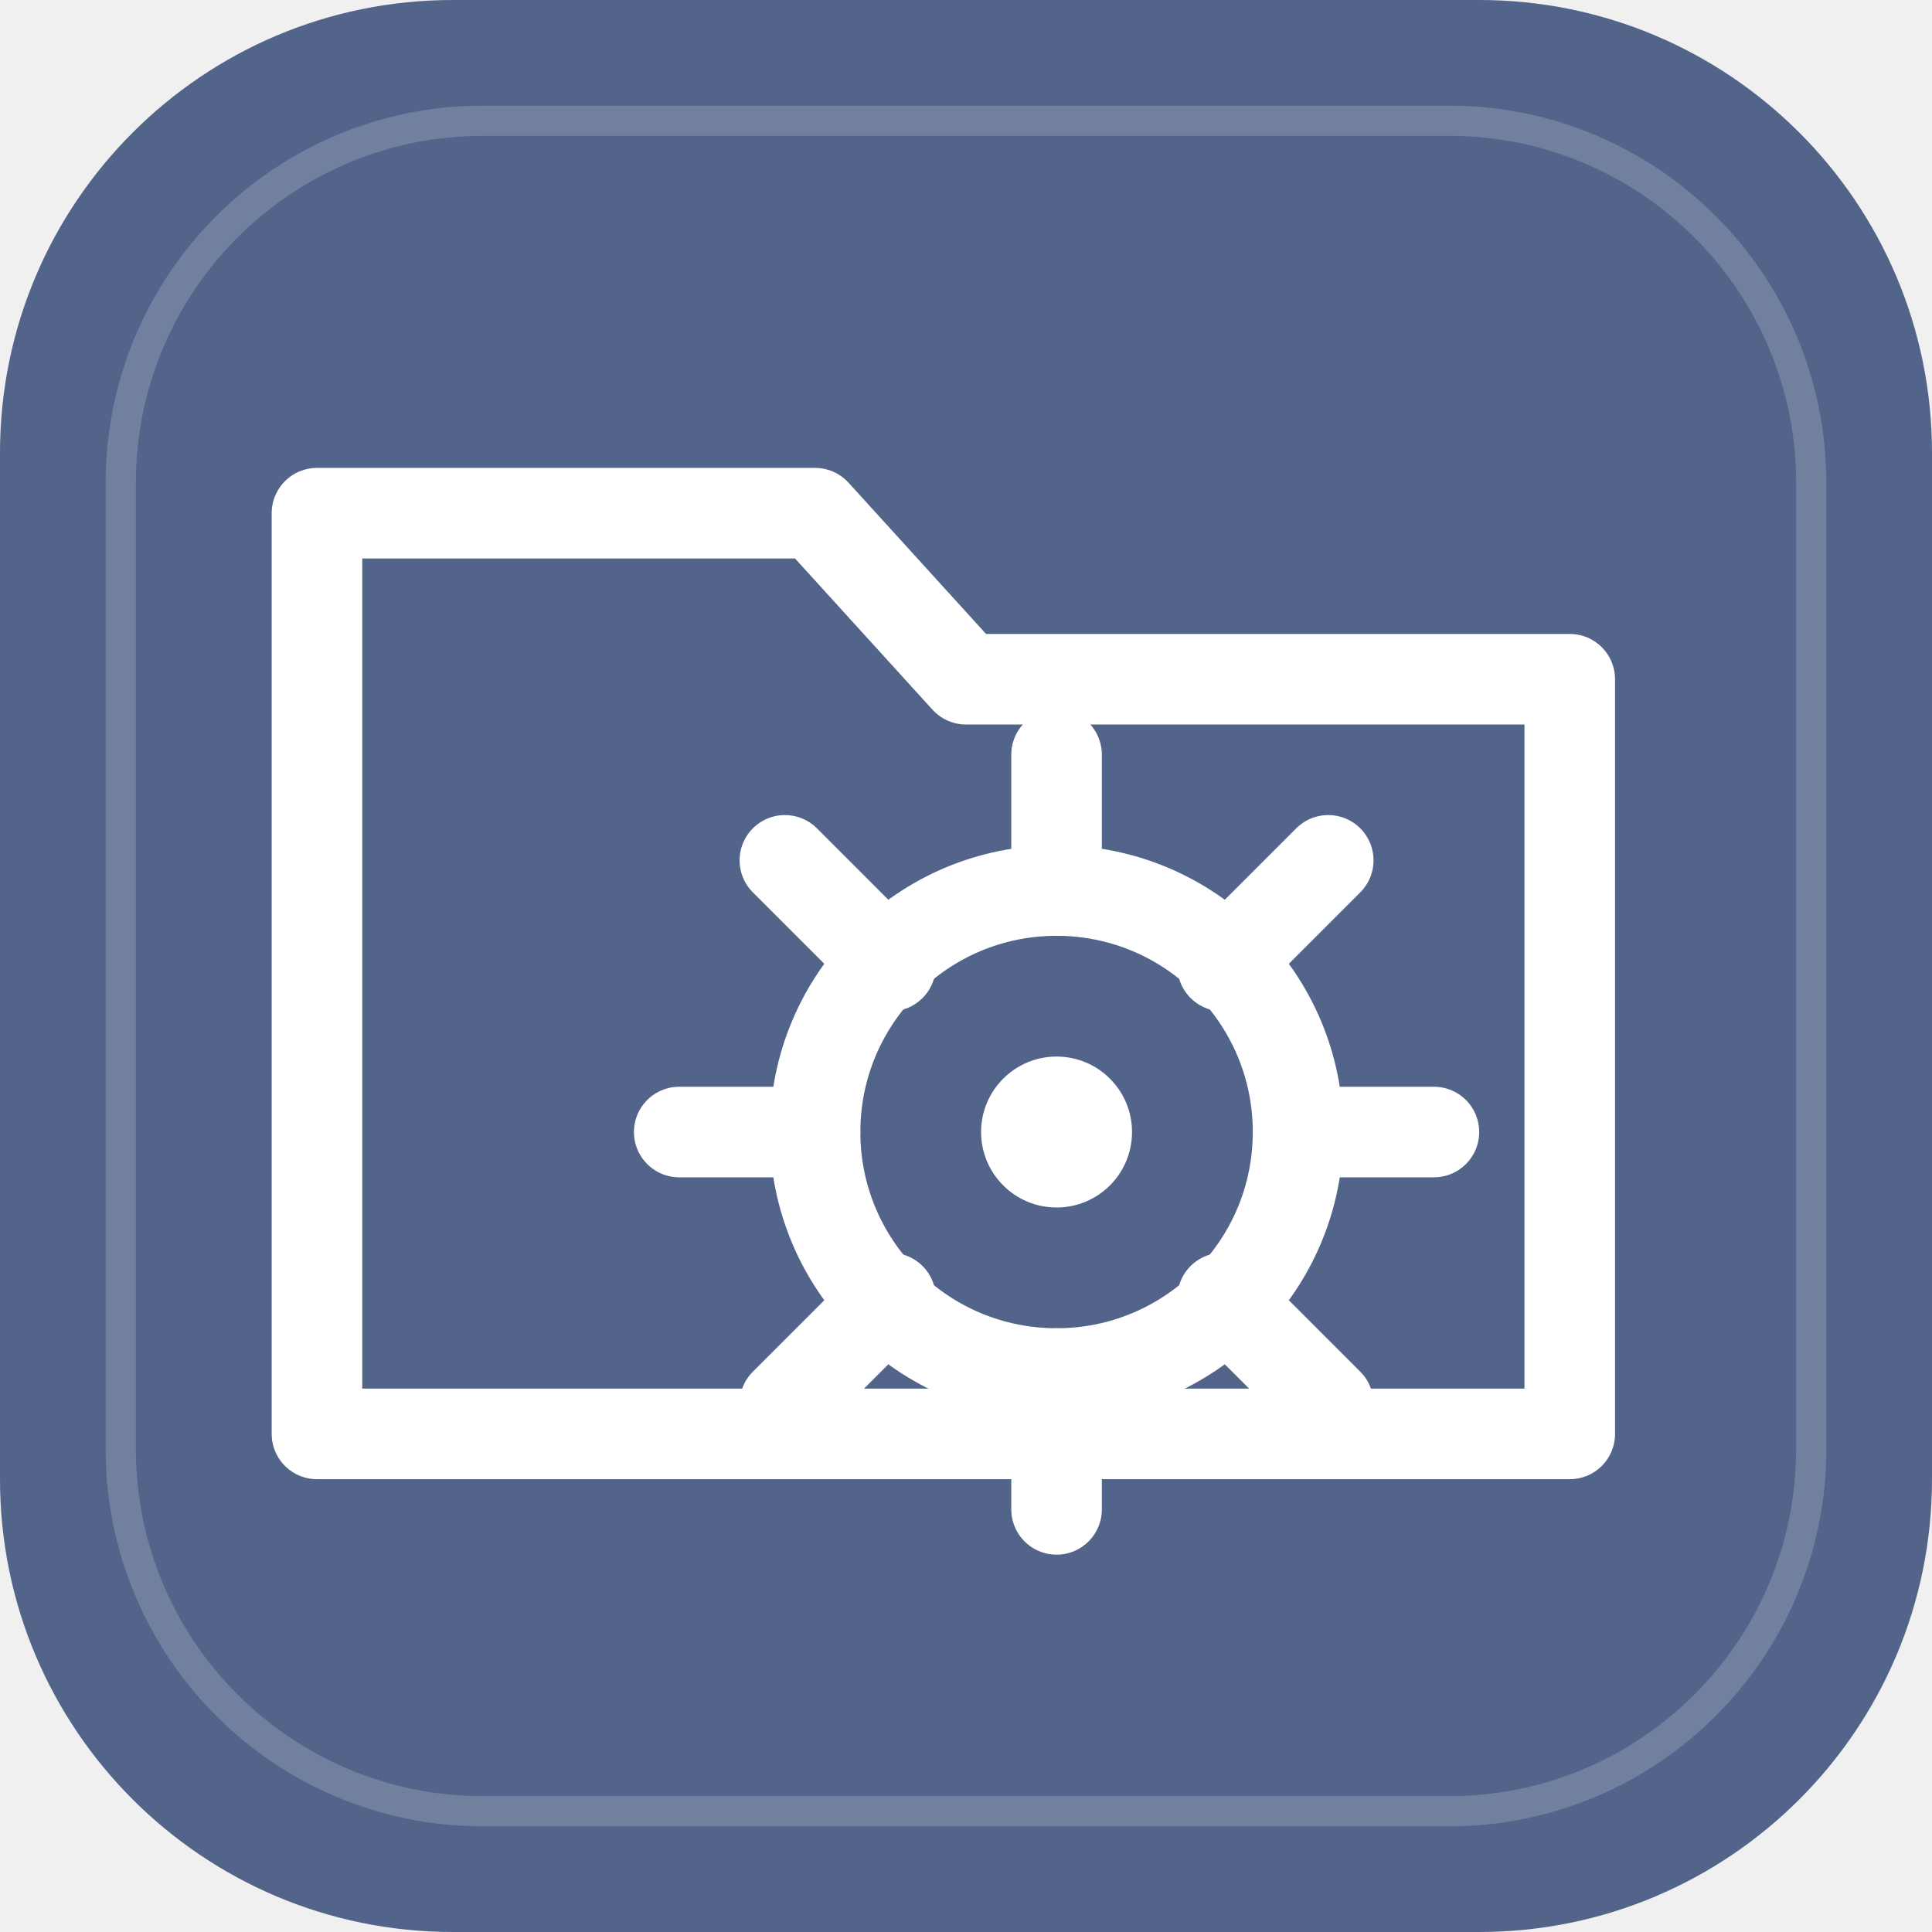
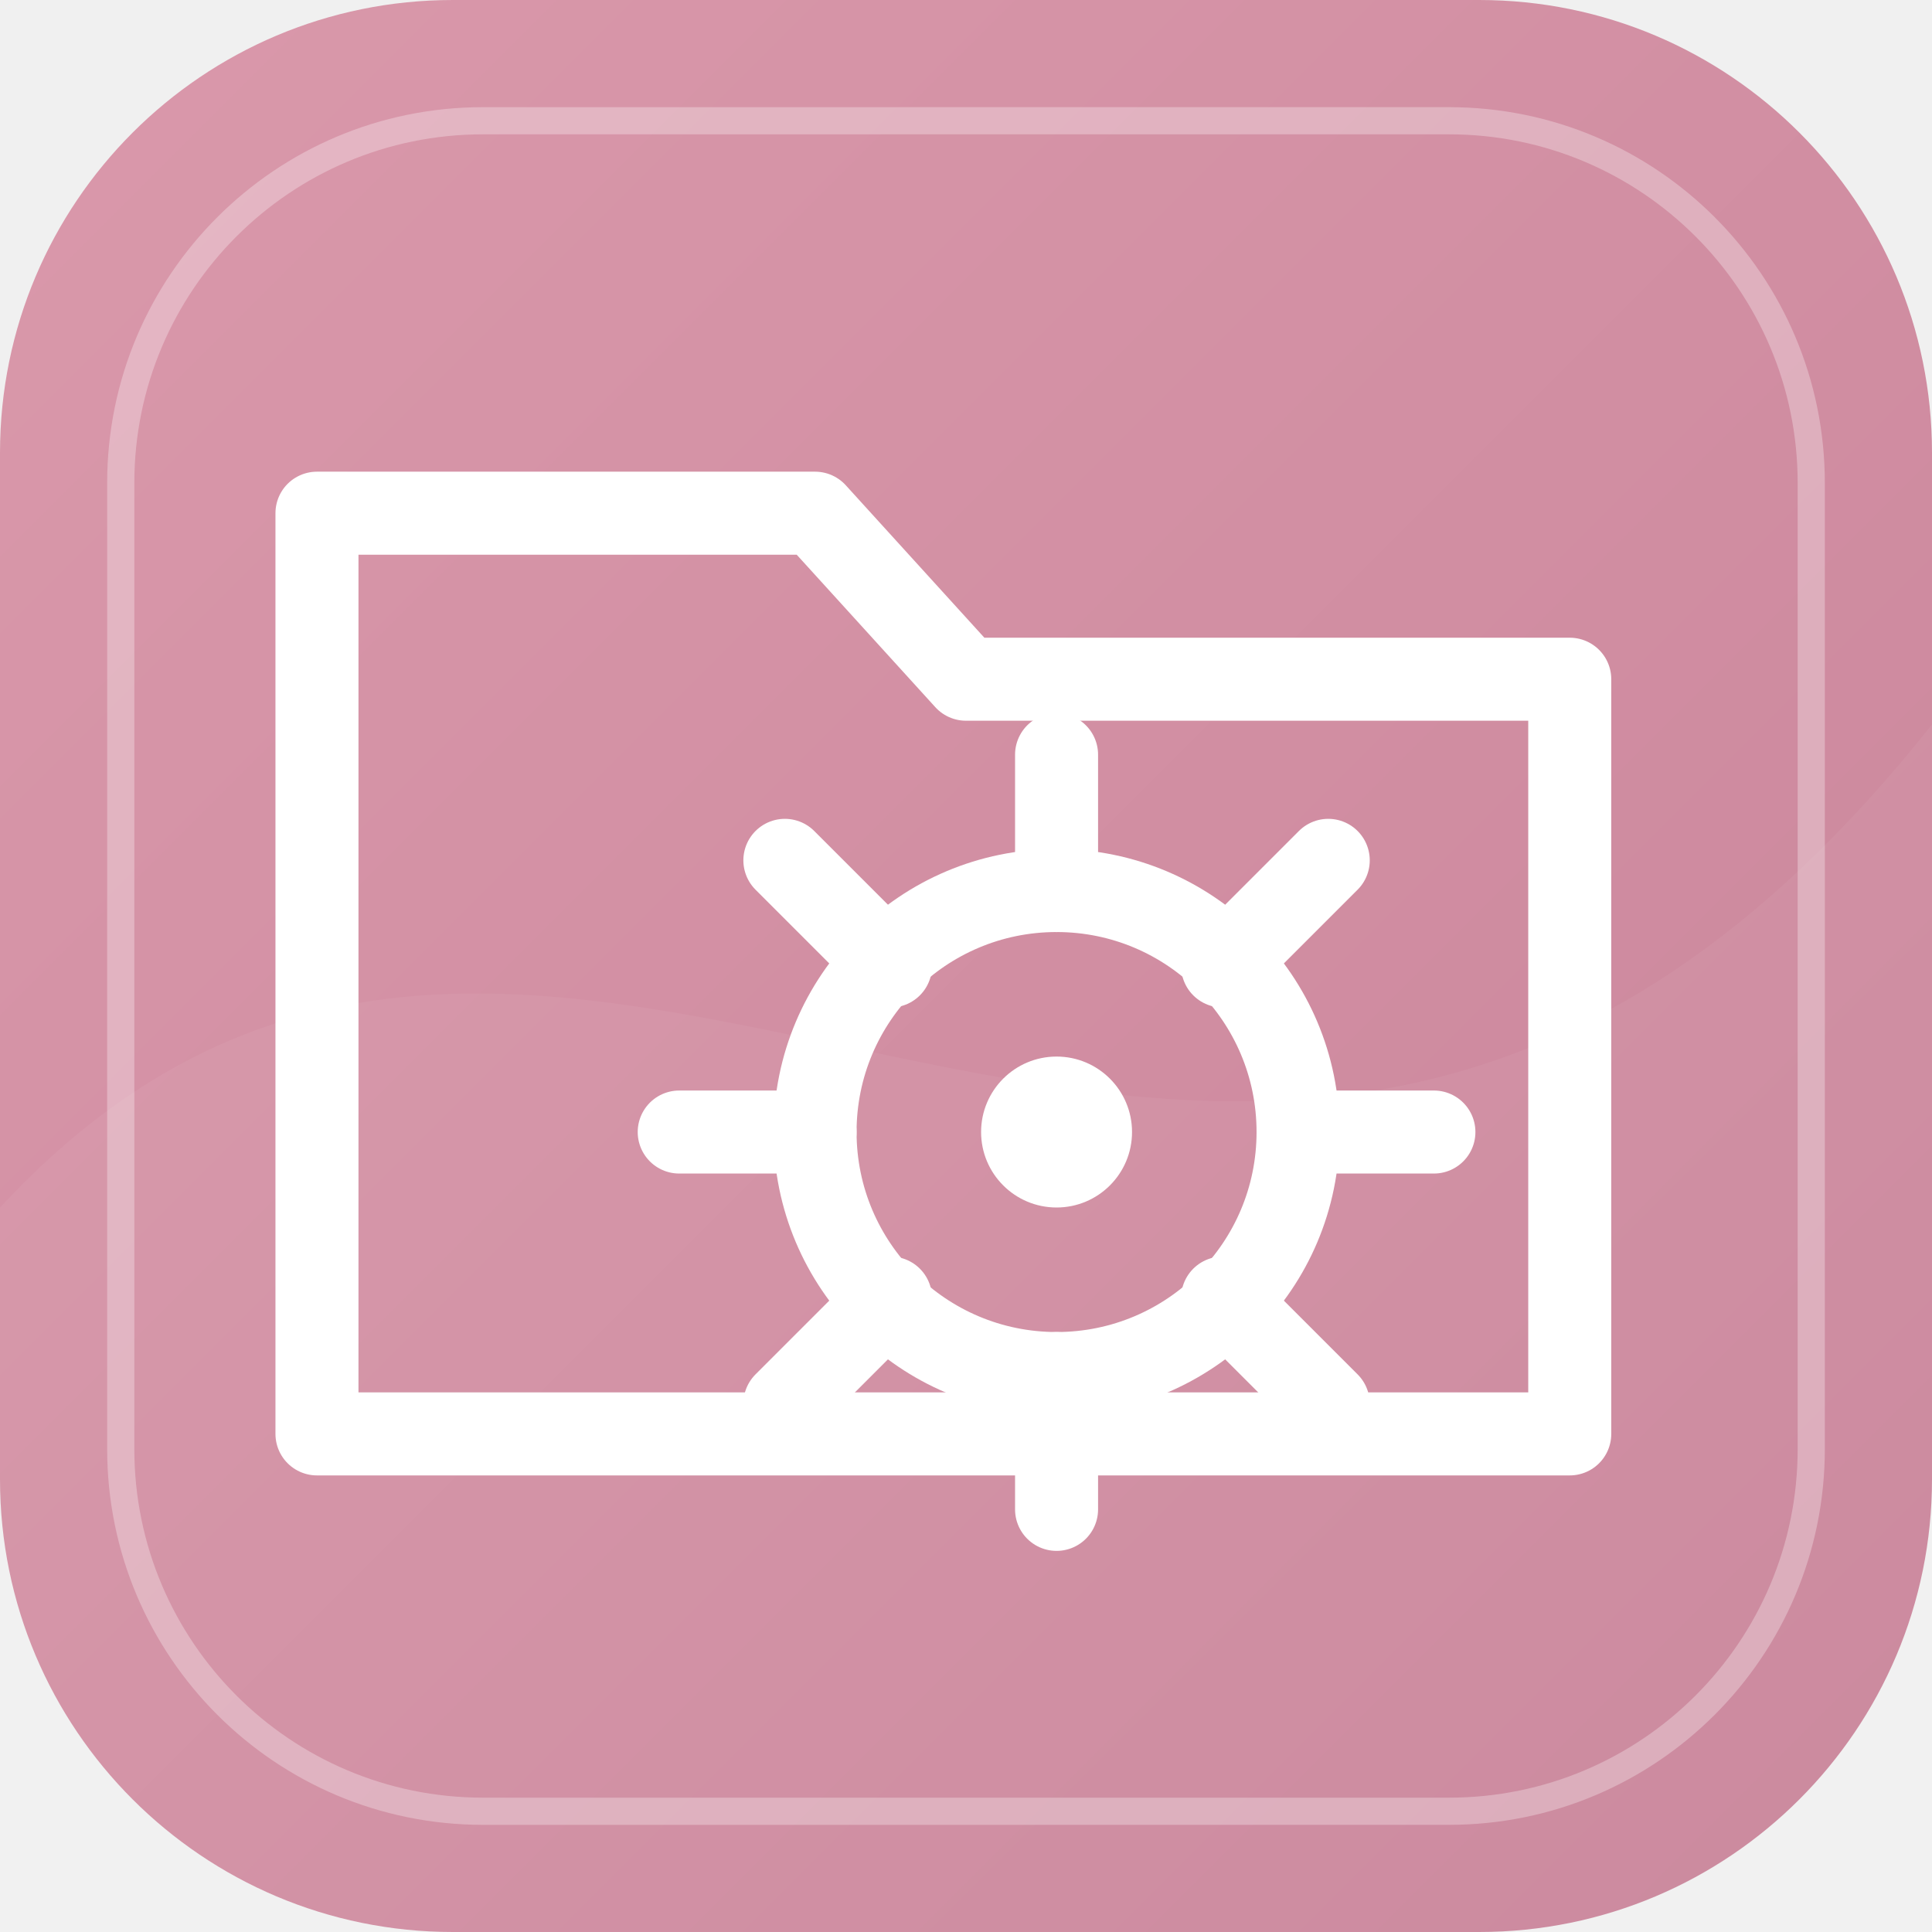
<svg xmlns="http://www.w3.org/2000/svg" width="128" height="128" viewBox="0 0 128 128">
-   <rect width="128" height="128" rx="30" fill="#53648B" />
-   <rect x="8" y="8" width="112" height="112" rx="24" fill="none" stroke="#fff" stroke-opacity=".18" stroke-width="2" />
-   <g fill="none" stroke="#fff" stroke-width="6" stroke-linecap="round" stroke-linejoin="round">
+   <defs>
+     <linearGradient id="tile" x1="0%" y1="0%" x2="100%" y2="100%">
+       <stop offset="0%" stop-color="#DA99AB" />
+       <stop offset="100%" stop-color="#C9849A" />
+     </linearGradient>
+   </defs>
+   <rect width="128" height="128" rx="30" fill="url(#tile)" />
+   <path d="M0 80C38 39 82 106 128 48V128H0Z" fill="#fff" opacity=".045" />
+   <rect x="8" y="8" width="112" height="112" rx="24" fill="none" stroke="#fff" stroke-opacity=".3" stroke-width="1.8" />
+   <g fill="none" stroke="#fff" stroke-width="5.5" stroke-linecap="round" stroke-linejoin="round">
    <path d="M21 48V34h33l10 11h40v50H21Z" />
    <circle cx="70" cy="75" r="16" />
    <path d="M70 50v9m0 32v9M45 75h9m32 0h9m-43-18 7 7m22 22 7 7m0-36-7 7m-22 22-7 7" />
    <circle cx="70" cy="75" r="5" fill="#fff" stroke="none" />
  </g>
</svg>
